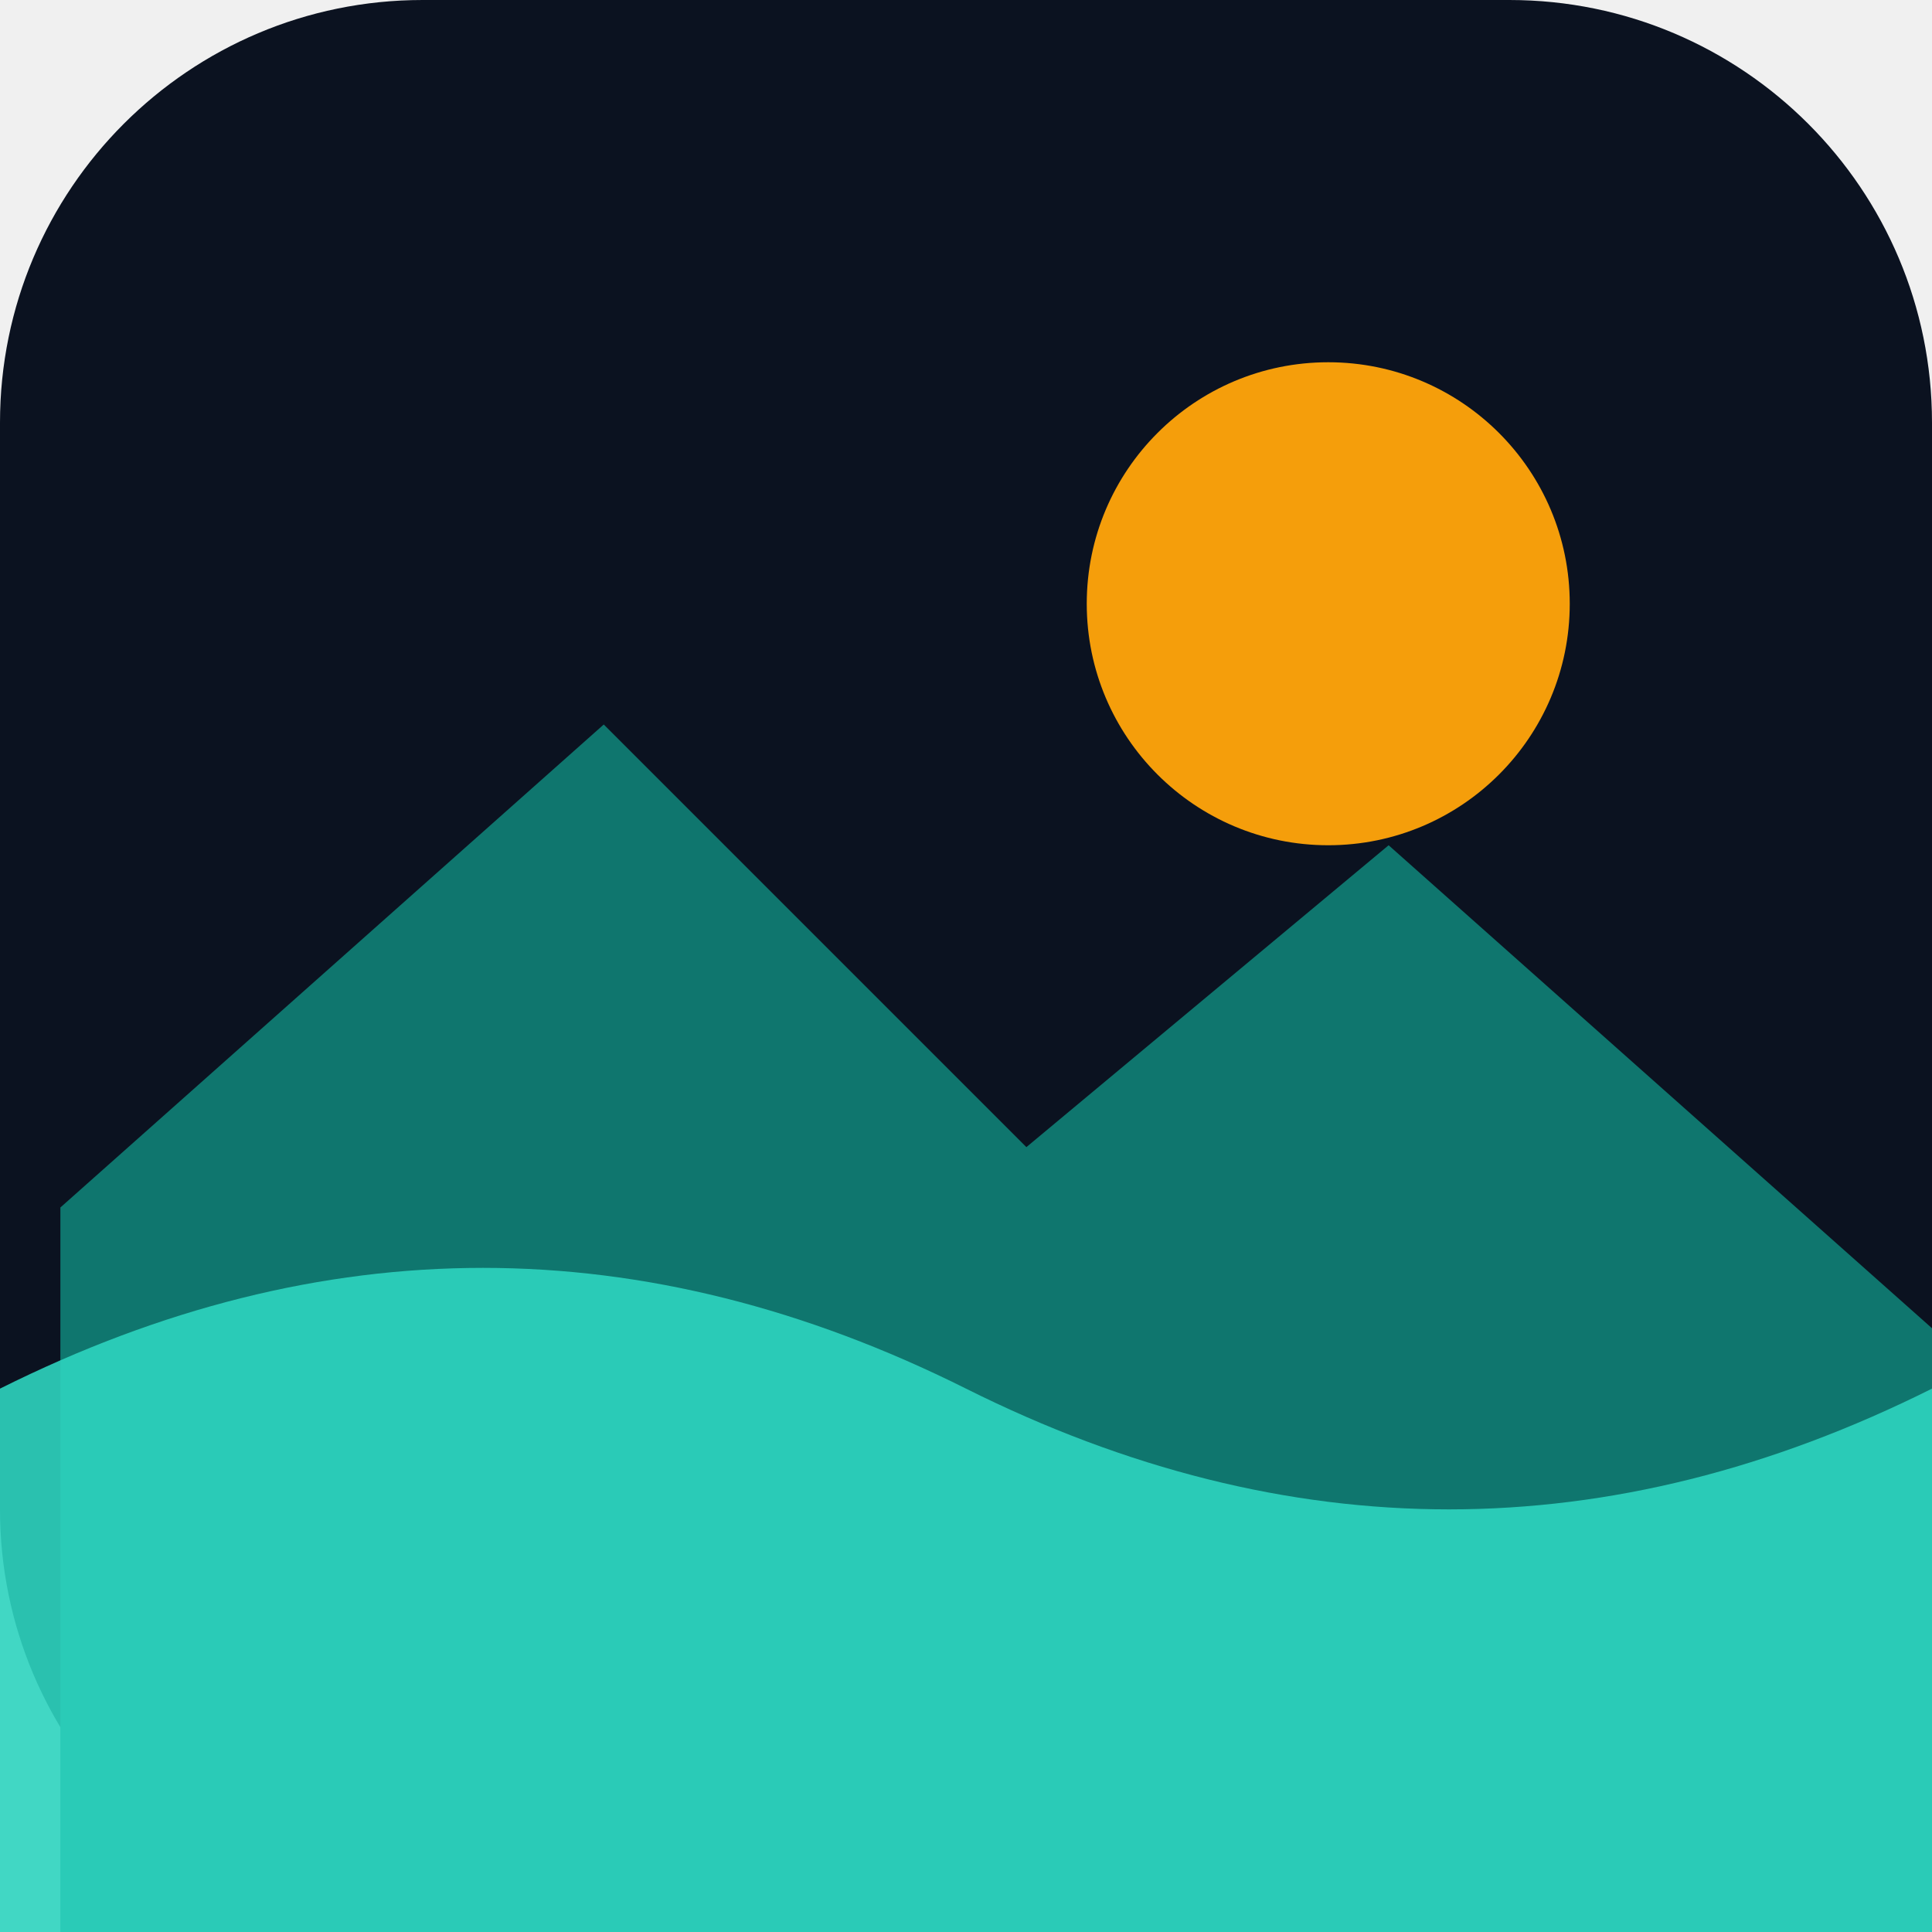
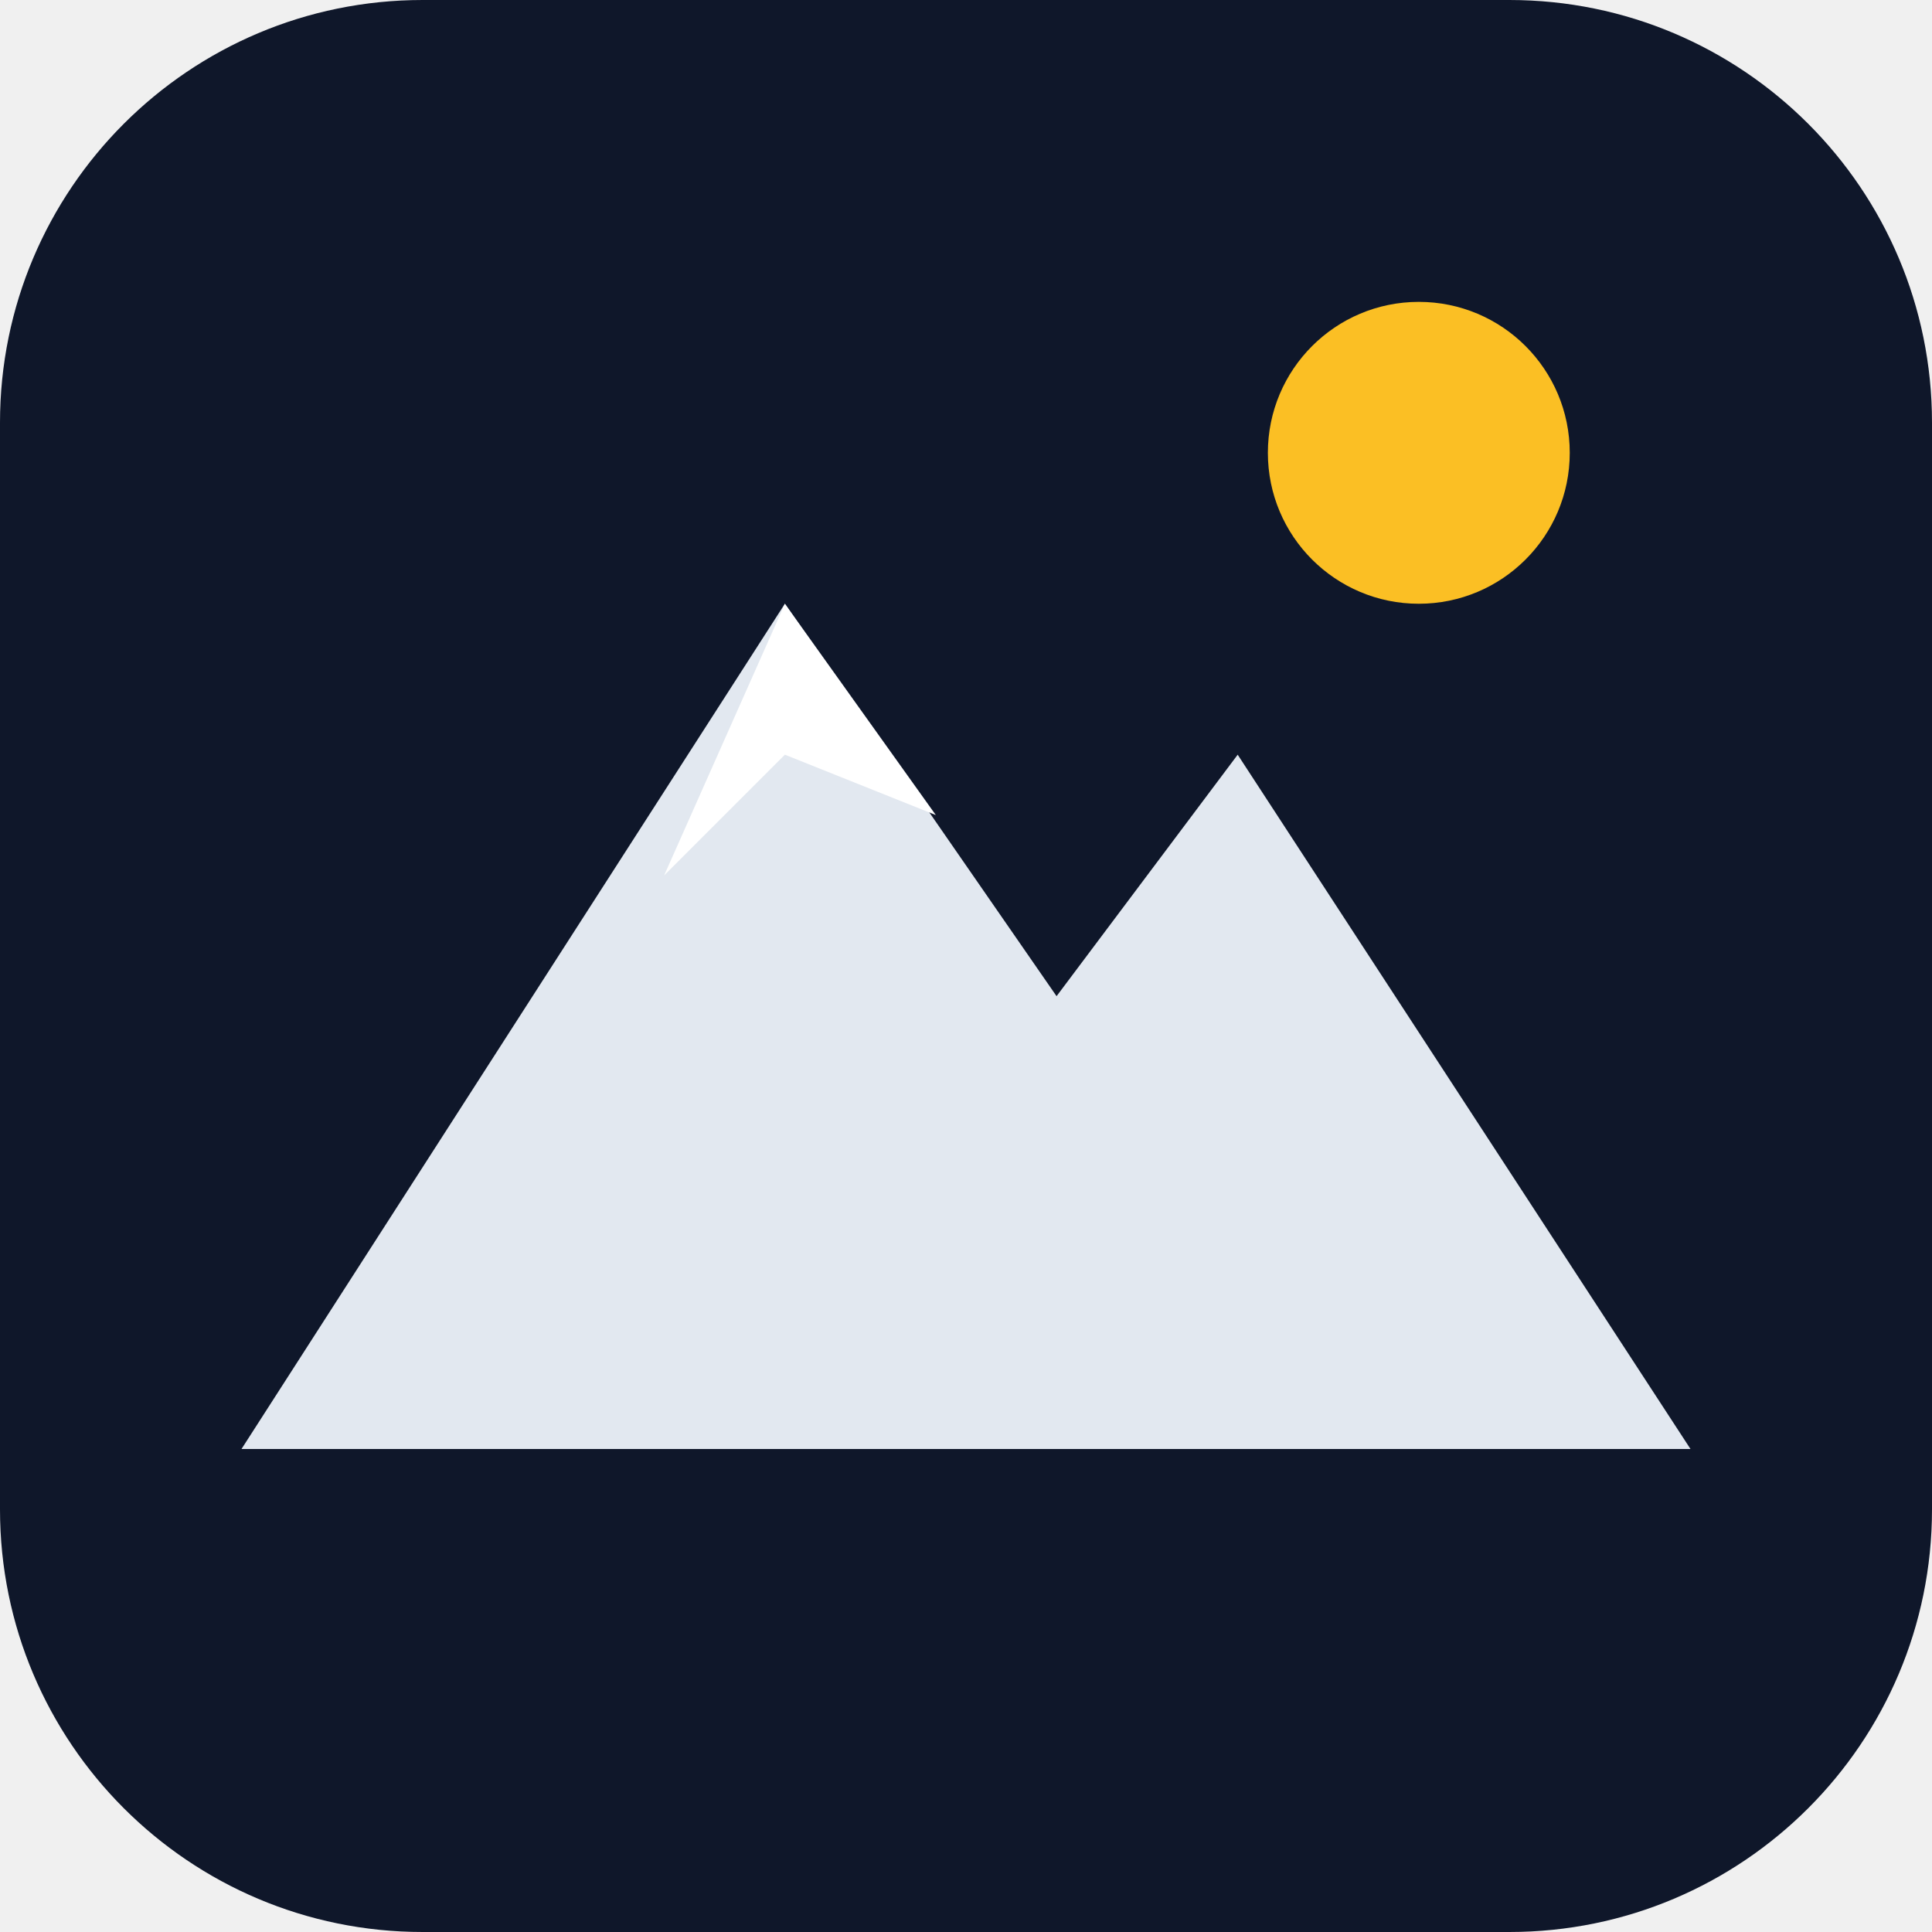
<svg xmlns="http://www.w3.org/2000/svg" viewBox="0 0 64 64">
-   <rect width="64" height="64" rx="14" fill="#0b1220" />
-   <circle cx="44" cy="20" r="8" fill="#f59e0b" />
-   <path d="M2 40 L20 24 L34 38 L46 28 L64 44 V64 H2 Z" fill="#0f766e" />
-   <path d="M0 46 q16 -8 32 0 t32 0 V64 H0 Z" fill="#2dd4bf" opacity="0.9" />
+   <rect width="64" height="64" rx="14" fill="#0f172a" />
+   <path d="M8 48 26 20l9 13 6-8 15 23z" fill="#e2e8f0" />
+   <path d="m26 20 5 7-5-2-4 4z" fill="#fff" />
+   <circle cx="47" cy="15" r="5" fill="#fbbf24" />
</svg>
